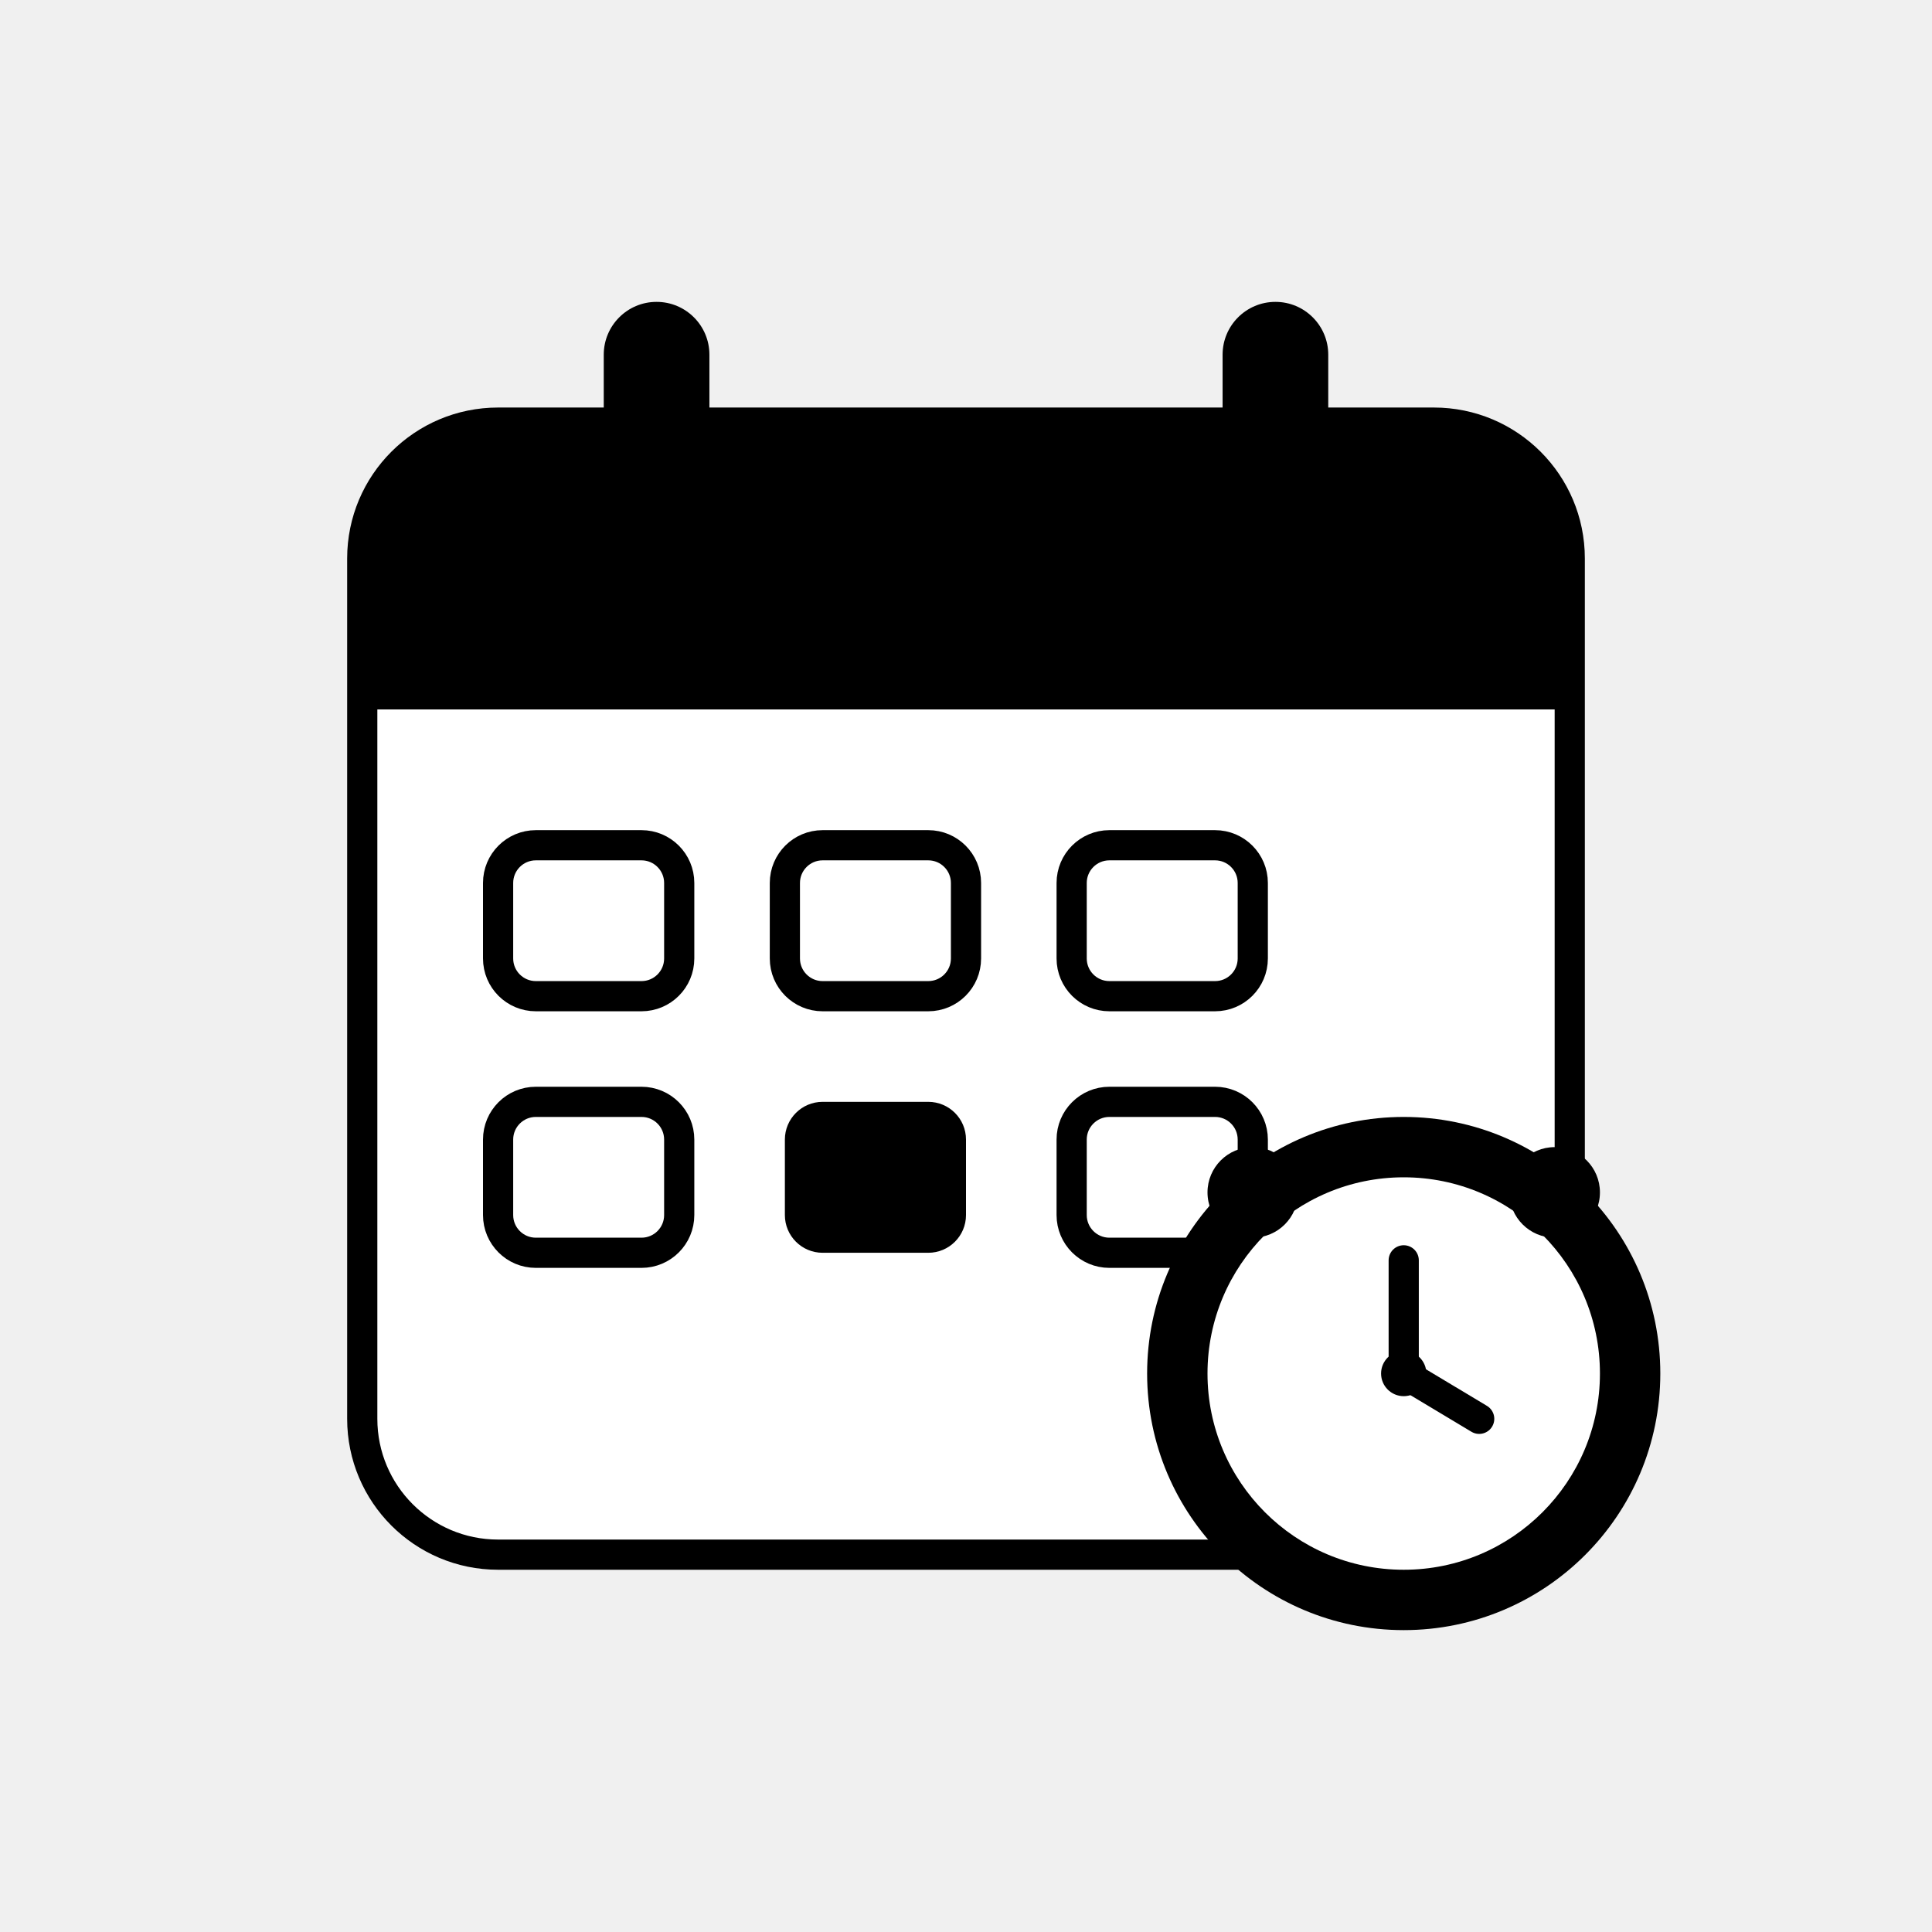
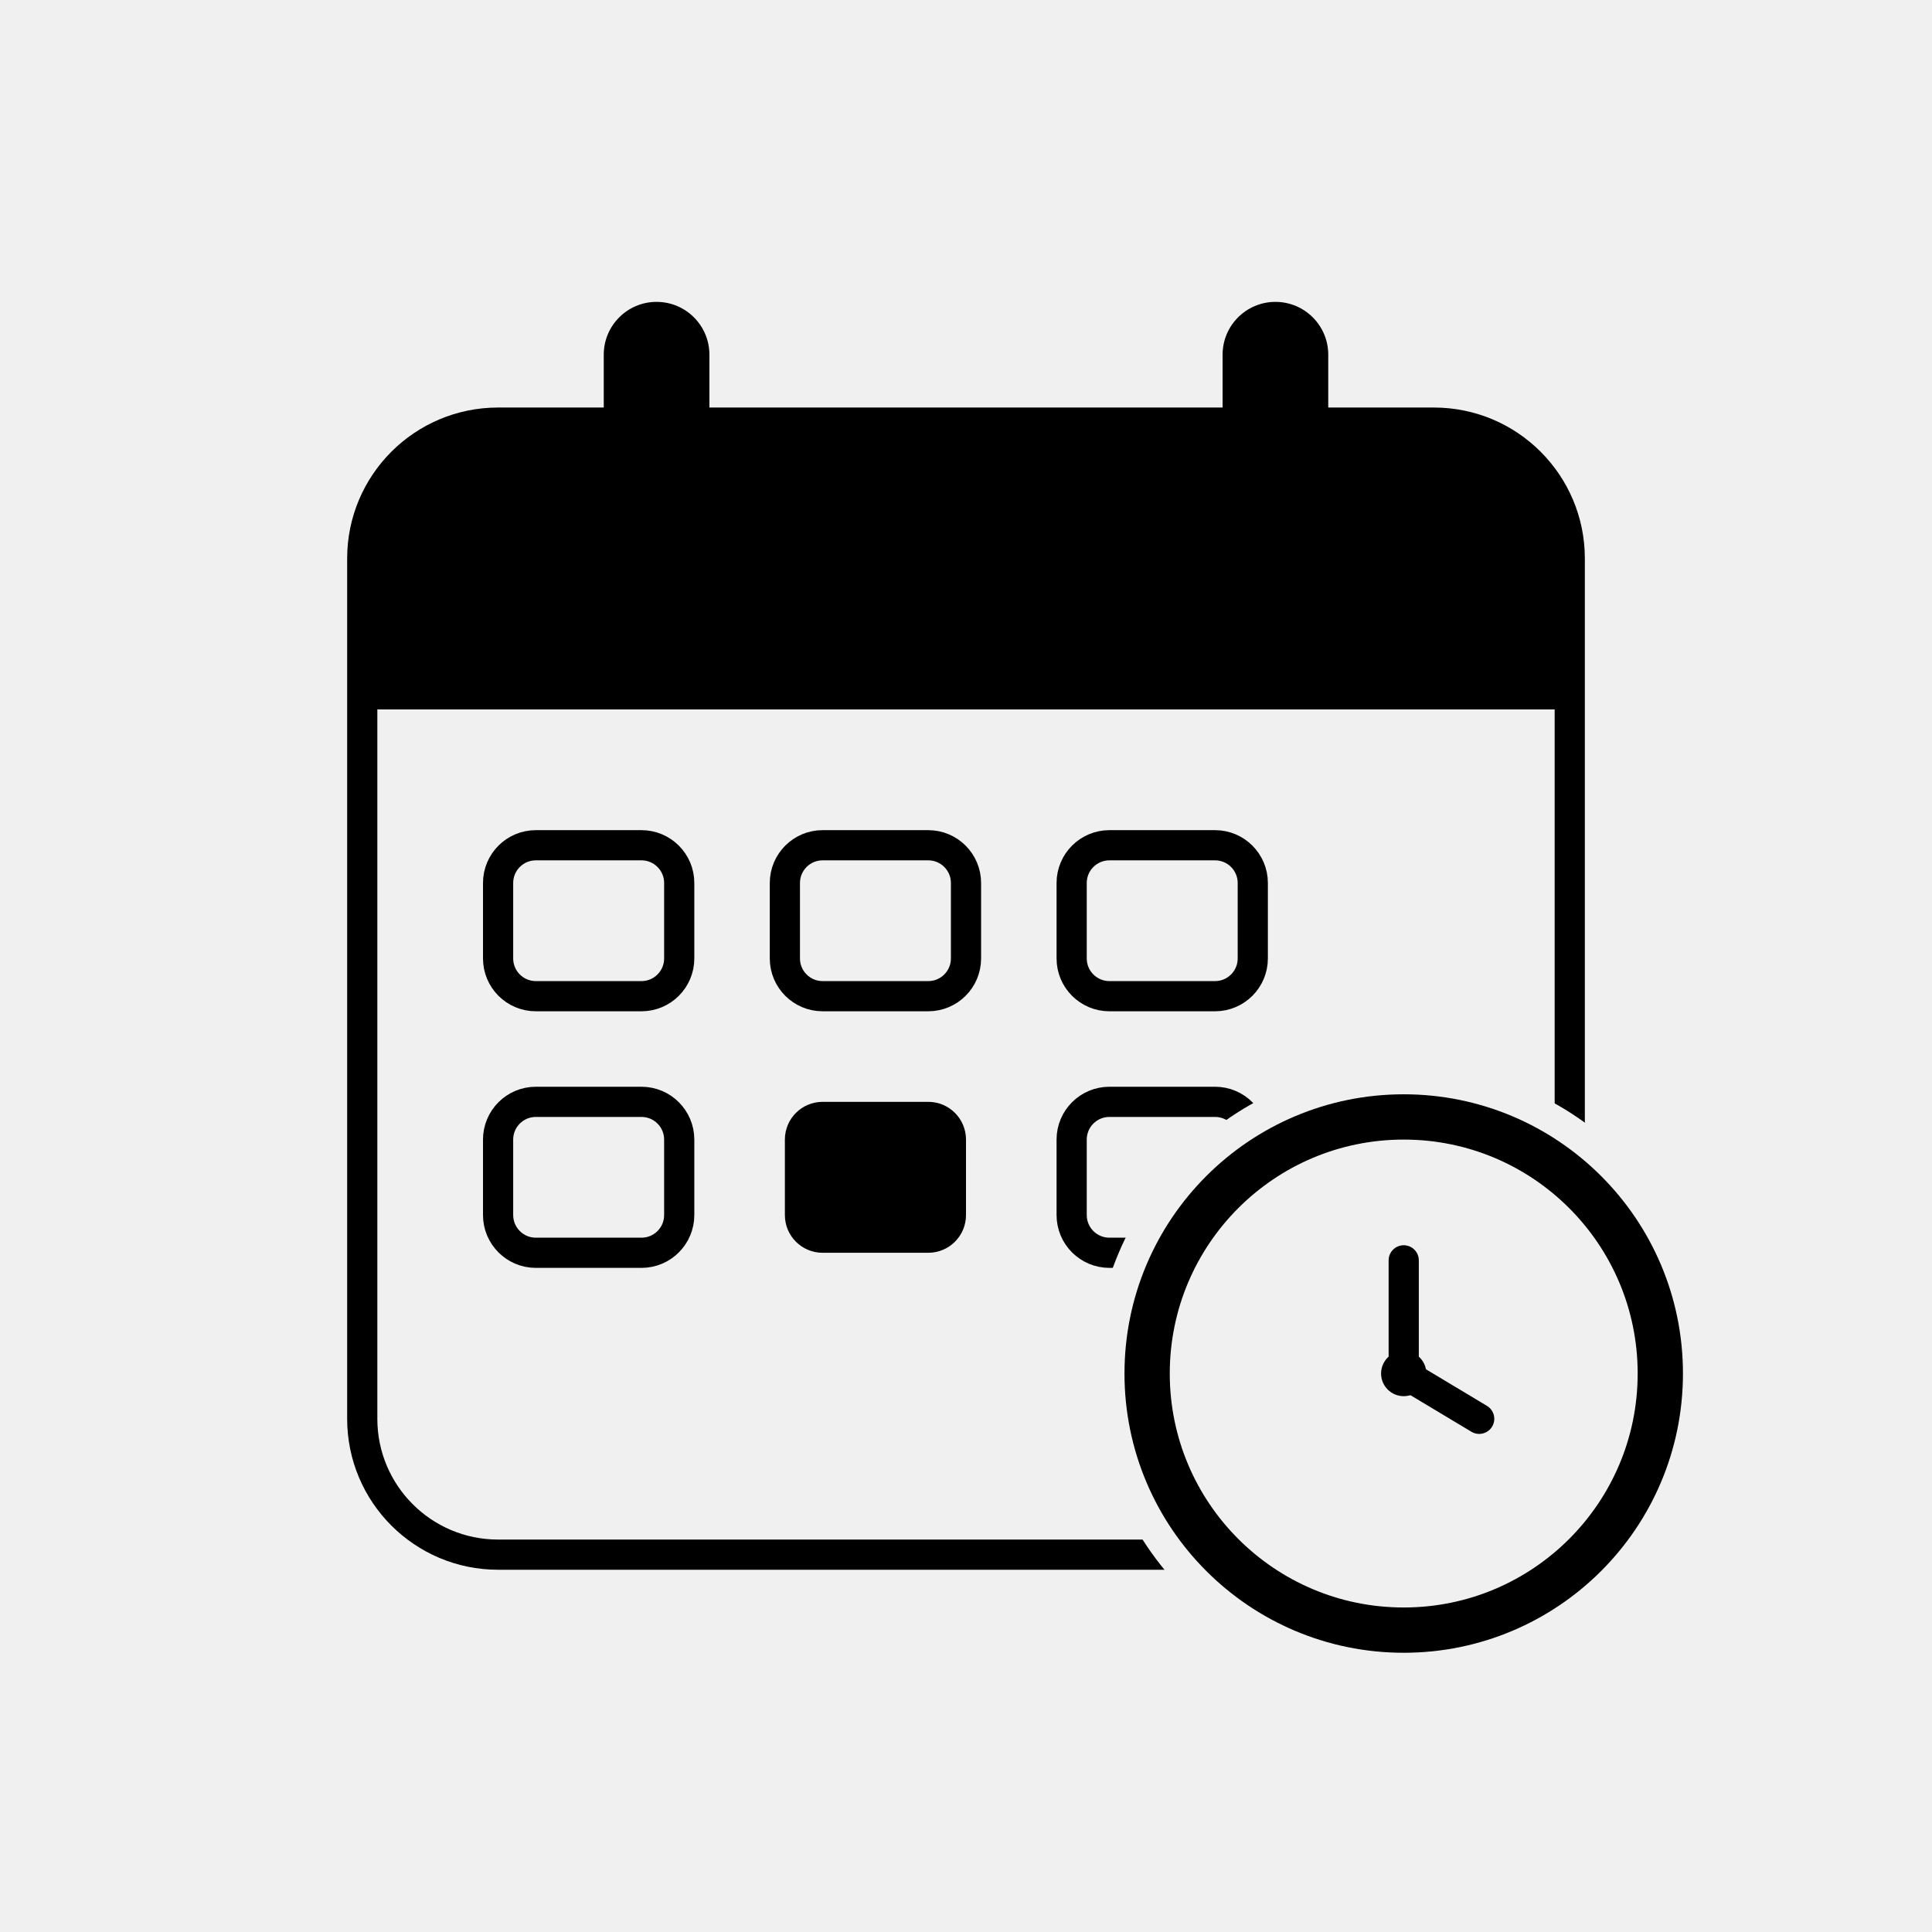
<svg xmlns="http://www.w3.org/2000/svg" width="256" height="256" viewBox="0 0 256 256">
-   <rect x="48" y="56" width="160" height="150" rx="18" fill="#FFFFFF" stroke="#000000" stroke-width="4" />
-   <path d="M48 74 a18 18 0 0 1 18 -18 h124 a18 18 0 0 1 18 18 v20 h-160 z" fill="#000000" />
-   <rect x="80" y="40" width="14" height="34" rx="7" fill="#000000" />
-   <rect x="162" y="40" width="14" height="34" rx="7" fill="#000000" />
-   <g fill="none" stroke="#000000" stroke-width="4">
-     <rect x="66" y="112" width="24" height="20" rx="5" />
-     <rect x="104" y="112" width="24" height="20" rx="5" />
-     <rect x="142" y="112" width="24" height="20" rx="5" />
-     <rect x="66" y="146" width="24" height="20" rx="5" />
-     <rect x="142" y="146" width="24" height="20" rx="5" />
+   <defs>
+     <mask id="clock-cutout" maskUnits="userSpaceOnUse" x="0" y="0" width="256" height="256">
+       <rect x="0" y="0" width="256" height="256" fill="#ffffff" />
+       <circle cx="186" cy="182" r="41" fill="#000000" />
+     </mask>
+   </defs>
+   <g mask="url(#clock-cutout)">
+     <rect x="48" y="56" width="160" height="150" rx="18" fill="none" stroke="#000000" stroke-width="4" />
+     <path d="M48 74 a18 18 0 0 1 18 -18 h124 a18 18 0 0 1 18 18 v20 h-160 z" fill="#000000" />
+     <rect x="80" y="40" width="14" height="34" rx="7" fill="#000000" />
+     <rect x="162" y="40" width="14" height="34" rx="7" fill="#000000" />
+     <g fill="none" stroke="#000000" stroke-width="4">
+       <rect x="66" y="112" width="24" height="20" rx="5" />
+       <rect x="104" y="112" width="24" height="20" rx="5" />
+       <rect x="142" y="112" width="24" height="20" rx="5" />
+       <rect x="66" y="146" width="24" height="20" rx="5" />
+       <rect x="142" y="146" width="24" height="20" rx="5" />
+     </g>
+     <rect x="104" y="146" width="24" height="20" rx="5" fill="#000000" />
  </g>
-   <rect x="104" y="146" width="24" height="20" rx="5" fill="#000000" />
  <g transform="translate(186,182)">
-     <circle r="34" fill="#000000" />
-     <circle r="26" fill="#FFFFFF" />
+     <circle r="34" fill="none" stroke="#000000" stroke-width="6" />
    <line x1="0" y1="0" x2="0" y2="-15" stroke="#000000" stroke-width="4" stroke-linecap="round" />
    <line x1="0" y1="0" x2="10" y2="6" stroke="#000000" stroke-width="4" stroke-linecap="round" />
    <circle r="3" fill="#000000" />
-     <circle cx="-20" cy="-24" r="6" fill="#000000" />
-     <circle cx="20" cy="-24" r="6" fill="#000000" />
  </g>
</svg>
